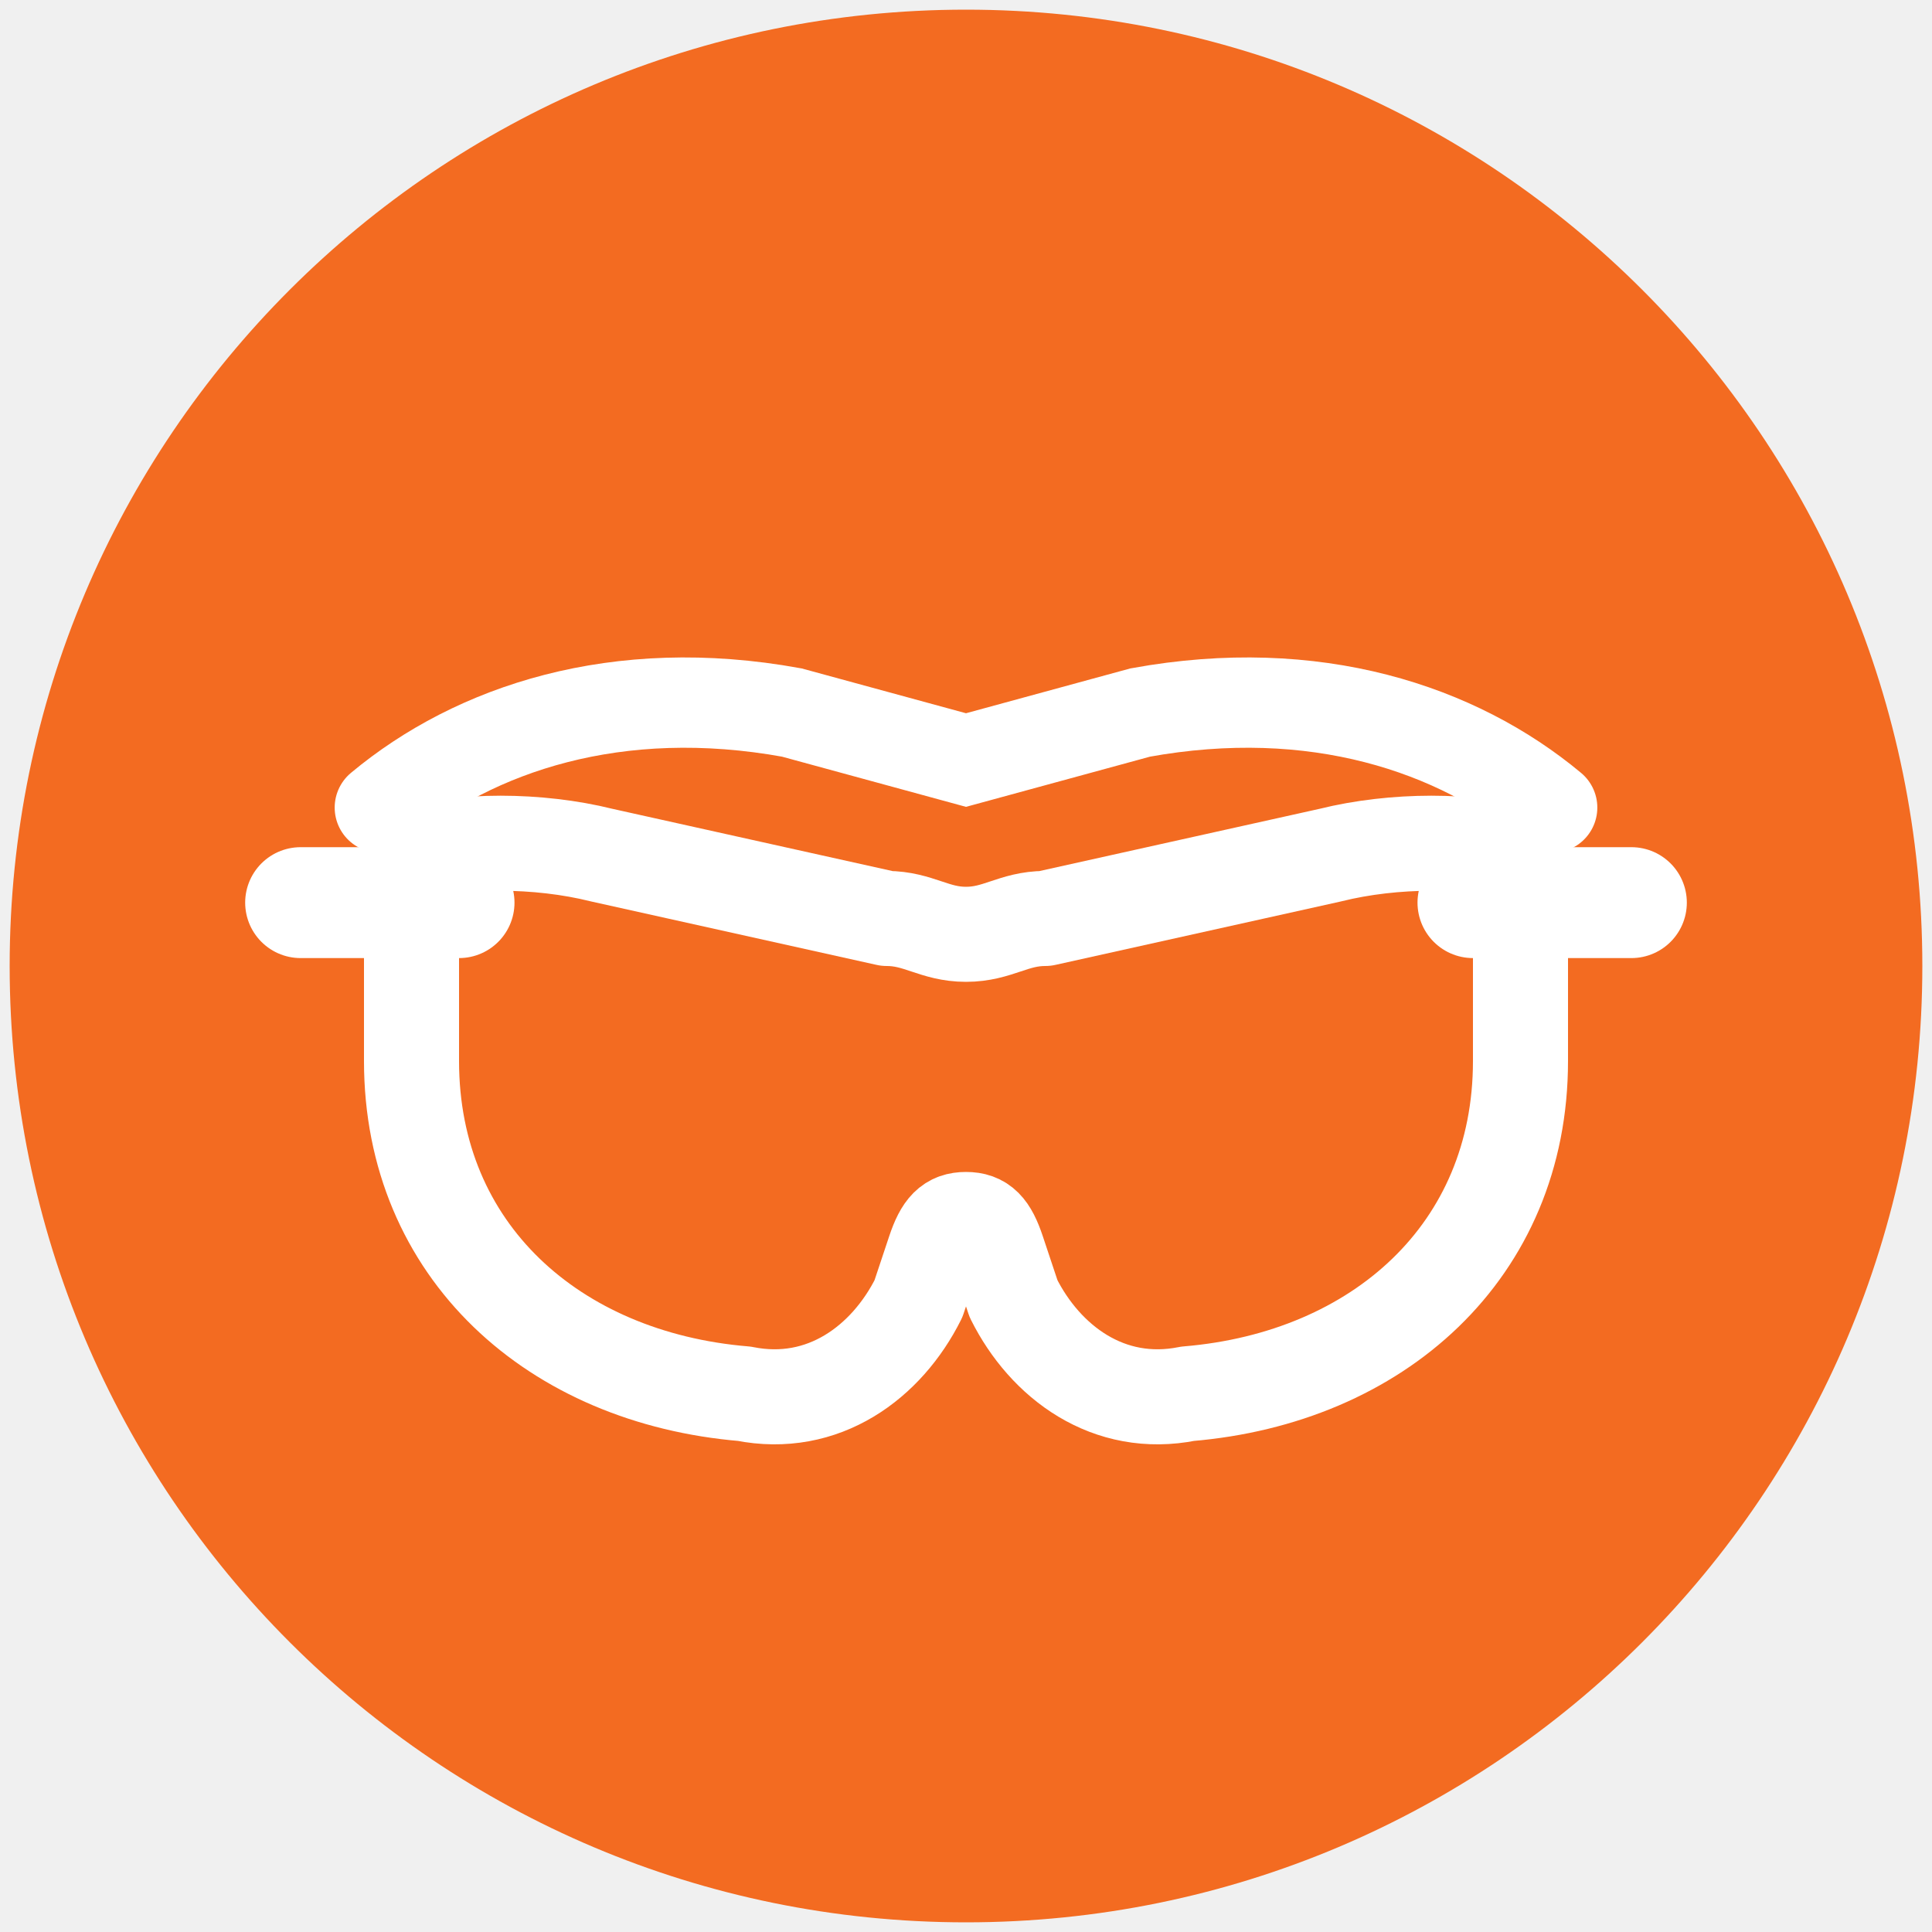
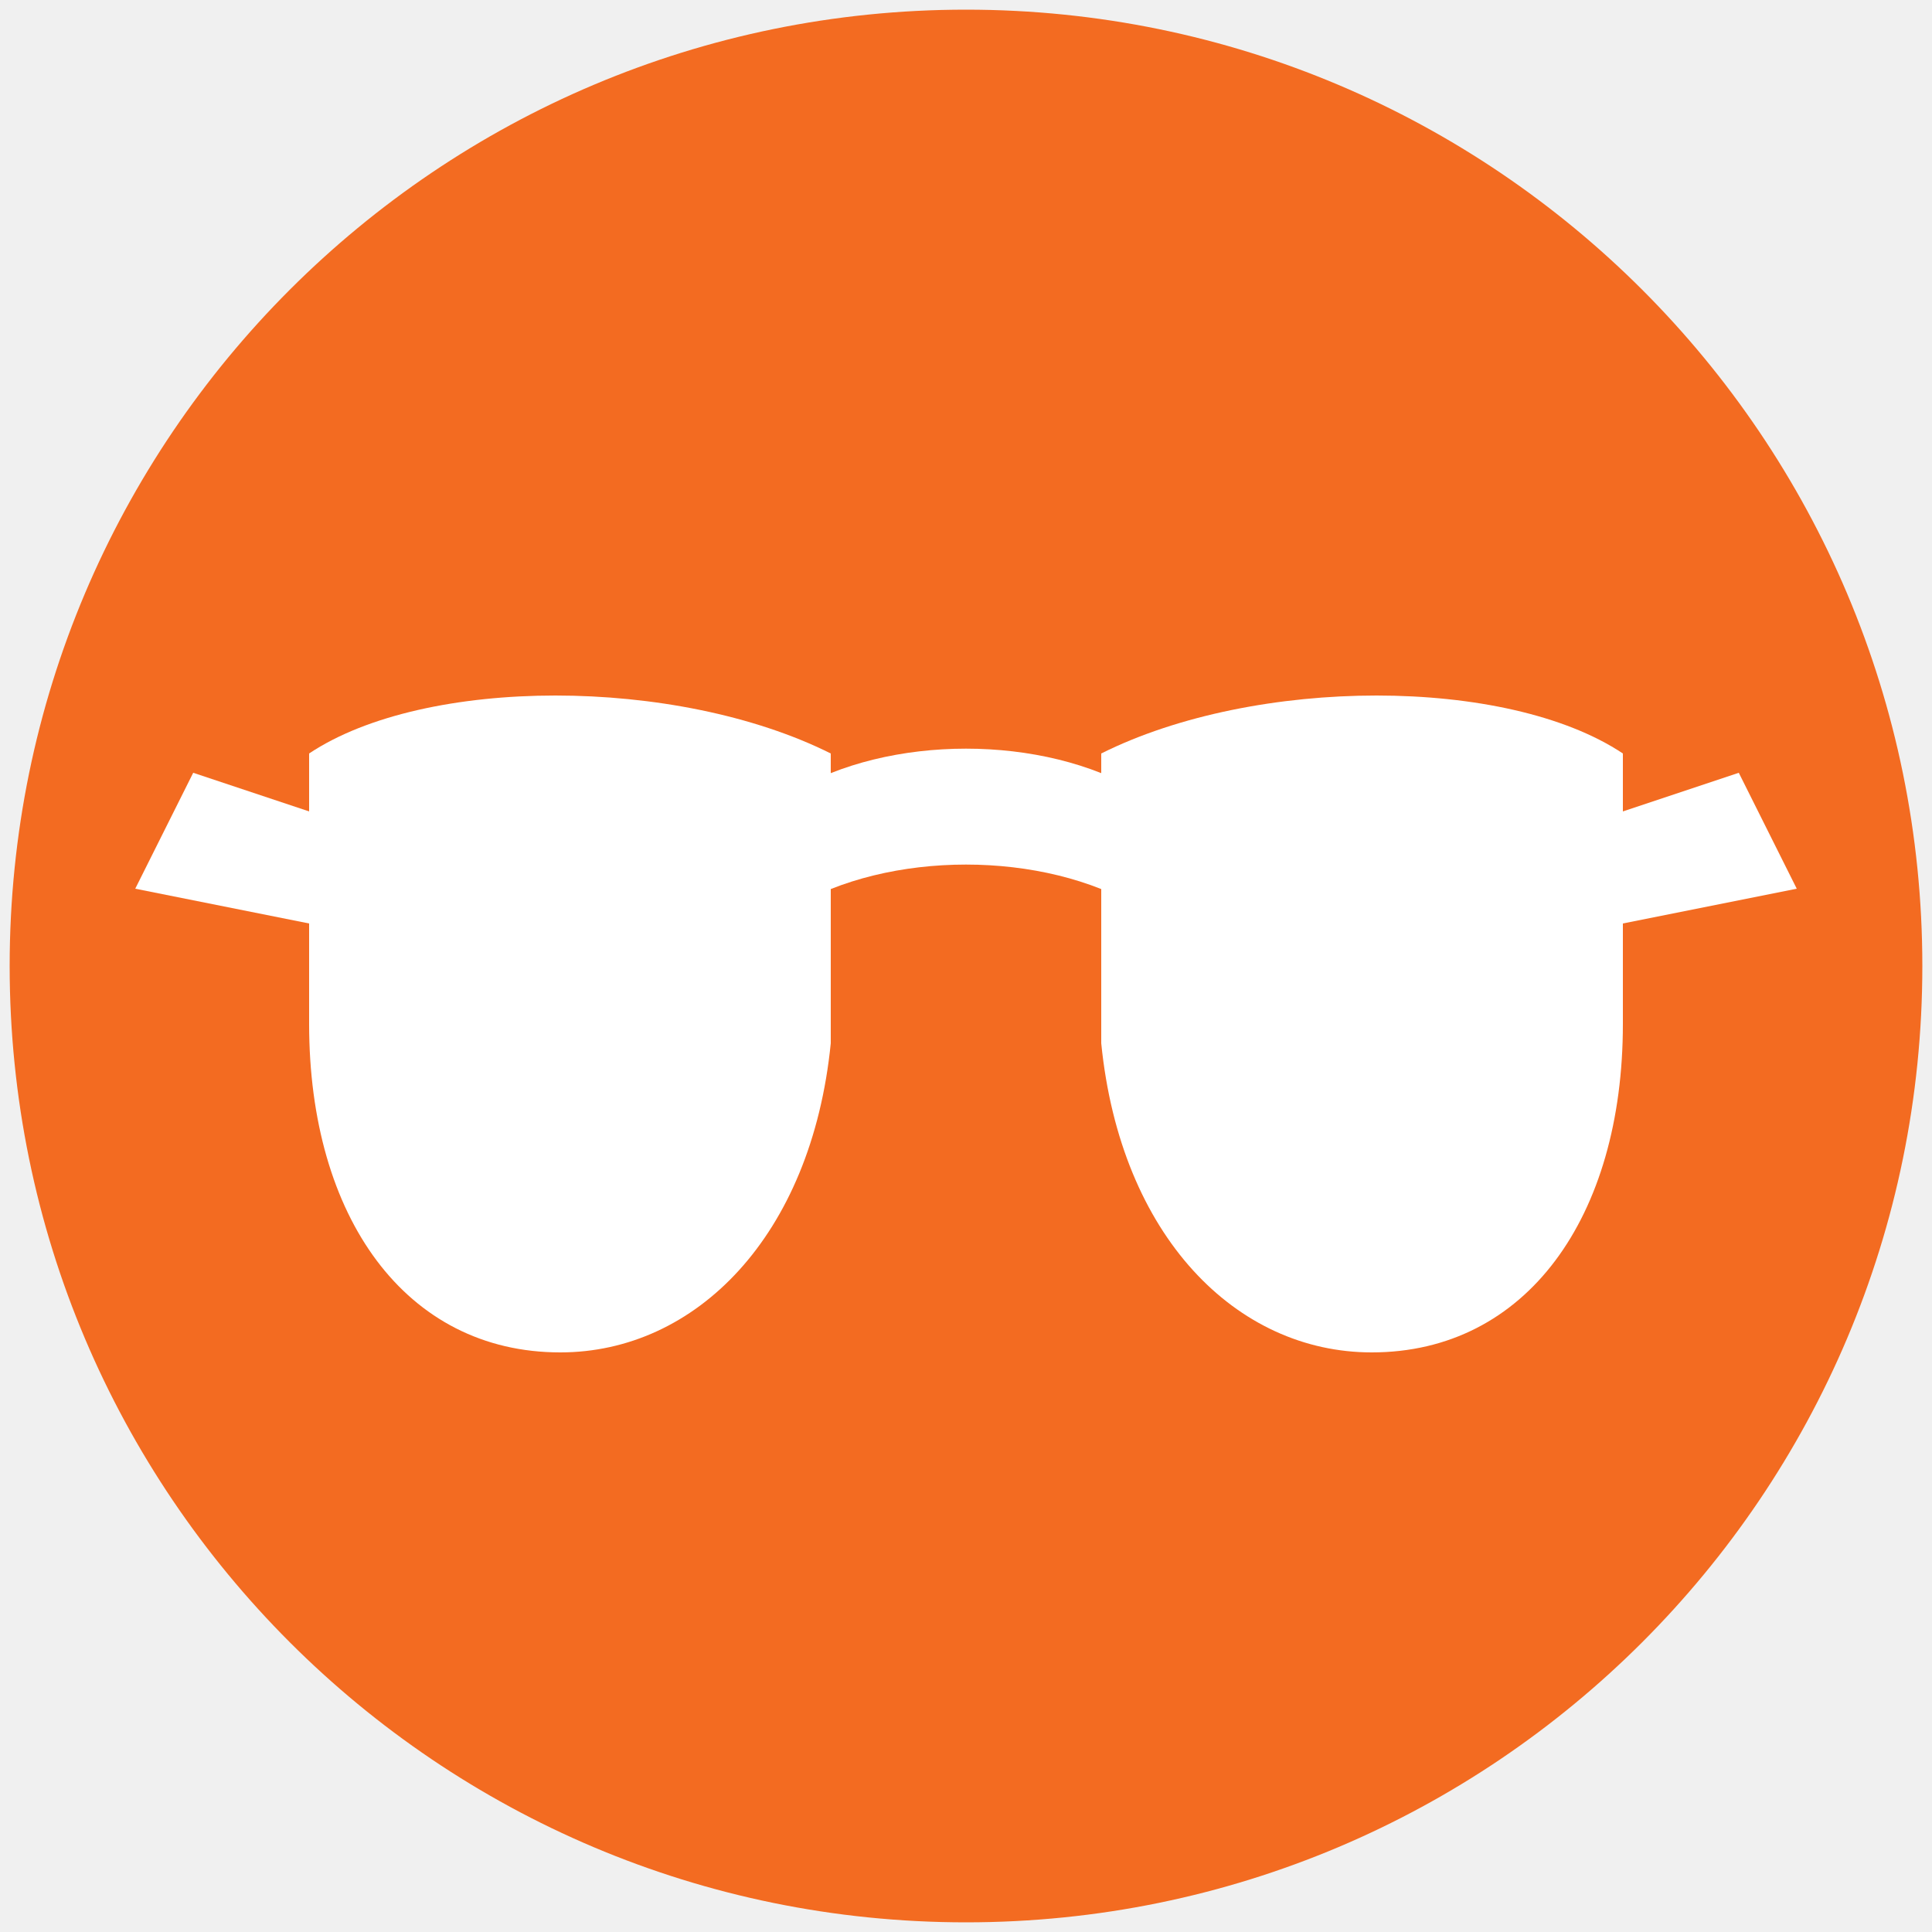
- <svg xmlns="http://www.w3.org/2000/svg" viewBox="0 0 100 100" role="img" aria-labelledby="ppe-glasses-title">
+ <svg xmlns="http://www.w3.org/2000/svg" viewBox="0 0 100 100" role="img" aria-labelledby="ppe-glasses-v3-title">
  <circle cx="50" cy="50" r="49.5" fill="#F36B21" />
-   <g transform="translate(50 50) scale(.82) translate(-50 -50)" fill="none" stroke="#fff" stroke-linecap="round">
-     <path d="M13 40c6-5 15-8 26-6l11 3 11-3c11-2 20 1 26 6" stroke-width="5.7" />
-     <path d="M15 43c3-1 8-1 12 0l18 4c2 0 3 1 5 1s3-1 5-1l18-4c4-1 9-1 12 0v13c0 12-9 20-21 21c-5 1-9-2-11-6l-1-3c-.5-1.5-1-2-2-2c-1 0-1.5.5-2 2l-1 3c-2 4-6 7-11 6c-12-1-21-9-21-21z" stroke-width="6" stroke-linejoin="round" />
-     <path d="M8 46h10m64 0h10" stroke-width="7" />
-   </g>
+   <path fill="#FFFFFF" d="M16 39C22 35 35 35 43 39V54C42 64 36 70 29 70C21 70 16 63 16 53Z" />
+   <path fill="#FFFFFF" d="M57 39C65 35 78 35 84 39V53C84 63 79 70 71 70C64 70 58 64 57 54Z" />
+   <path fill="#FFFFFF" d="M41 41C46 38 54 38 59 41V47C54 44 46 44 41 47Z" />
+   <path fill="#FFFFFF" d="M16 42L10 40L7 46L17 48Z" />
+   <path fill="#FFFFFF" d="M84 42L90 40L93 46L83 48Z" />
</svg>
